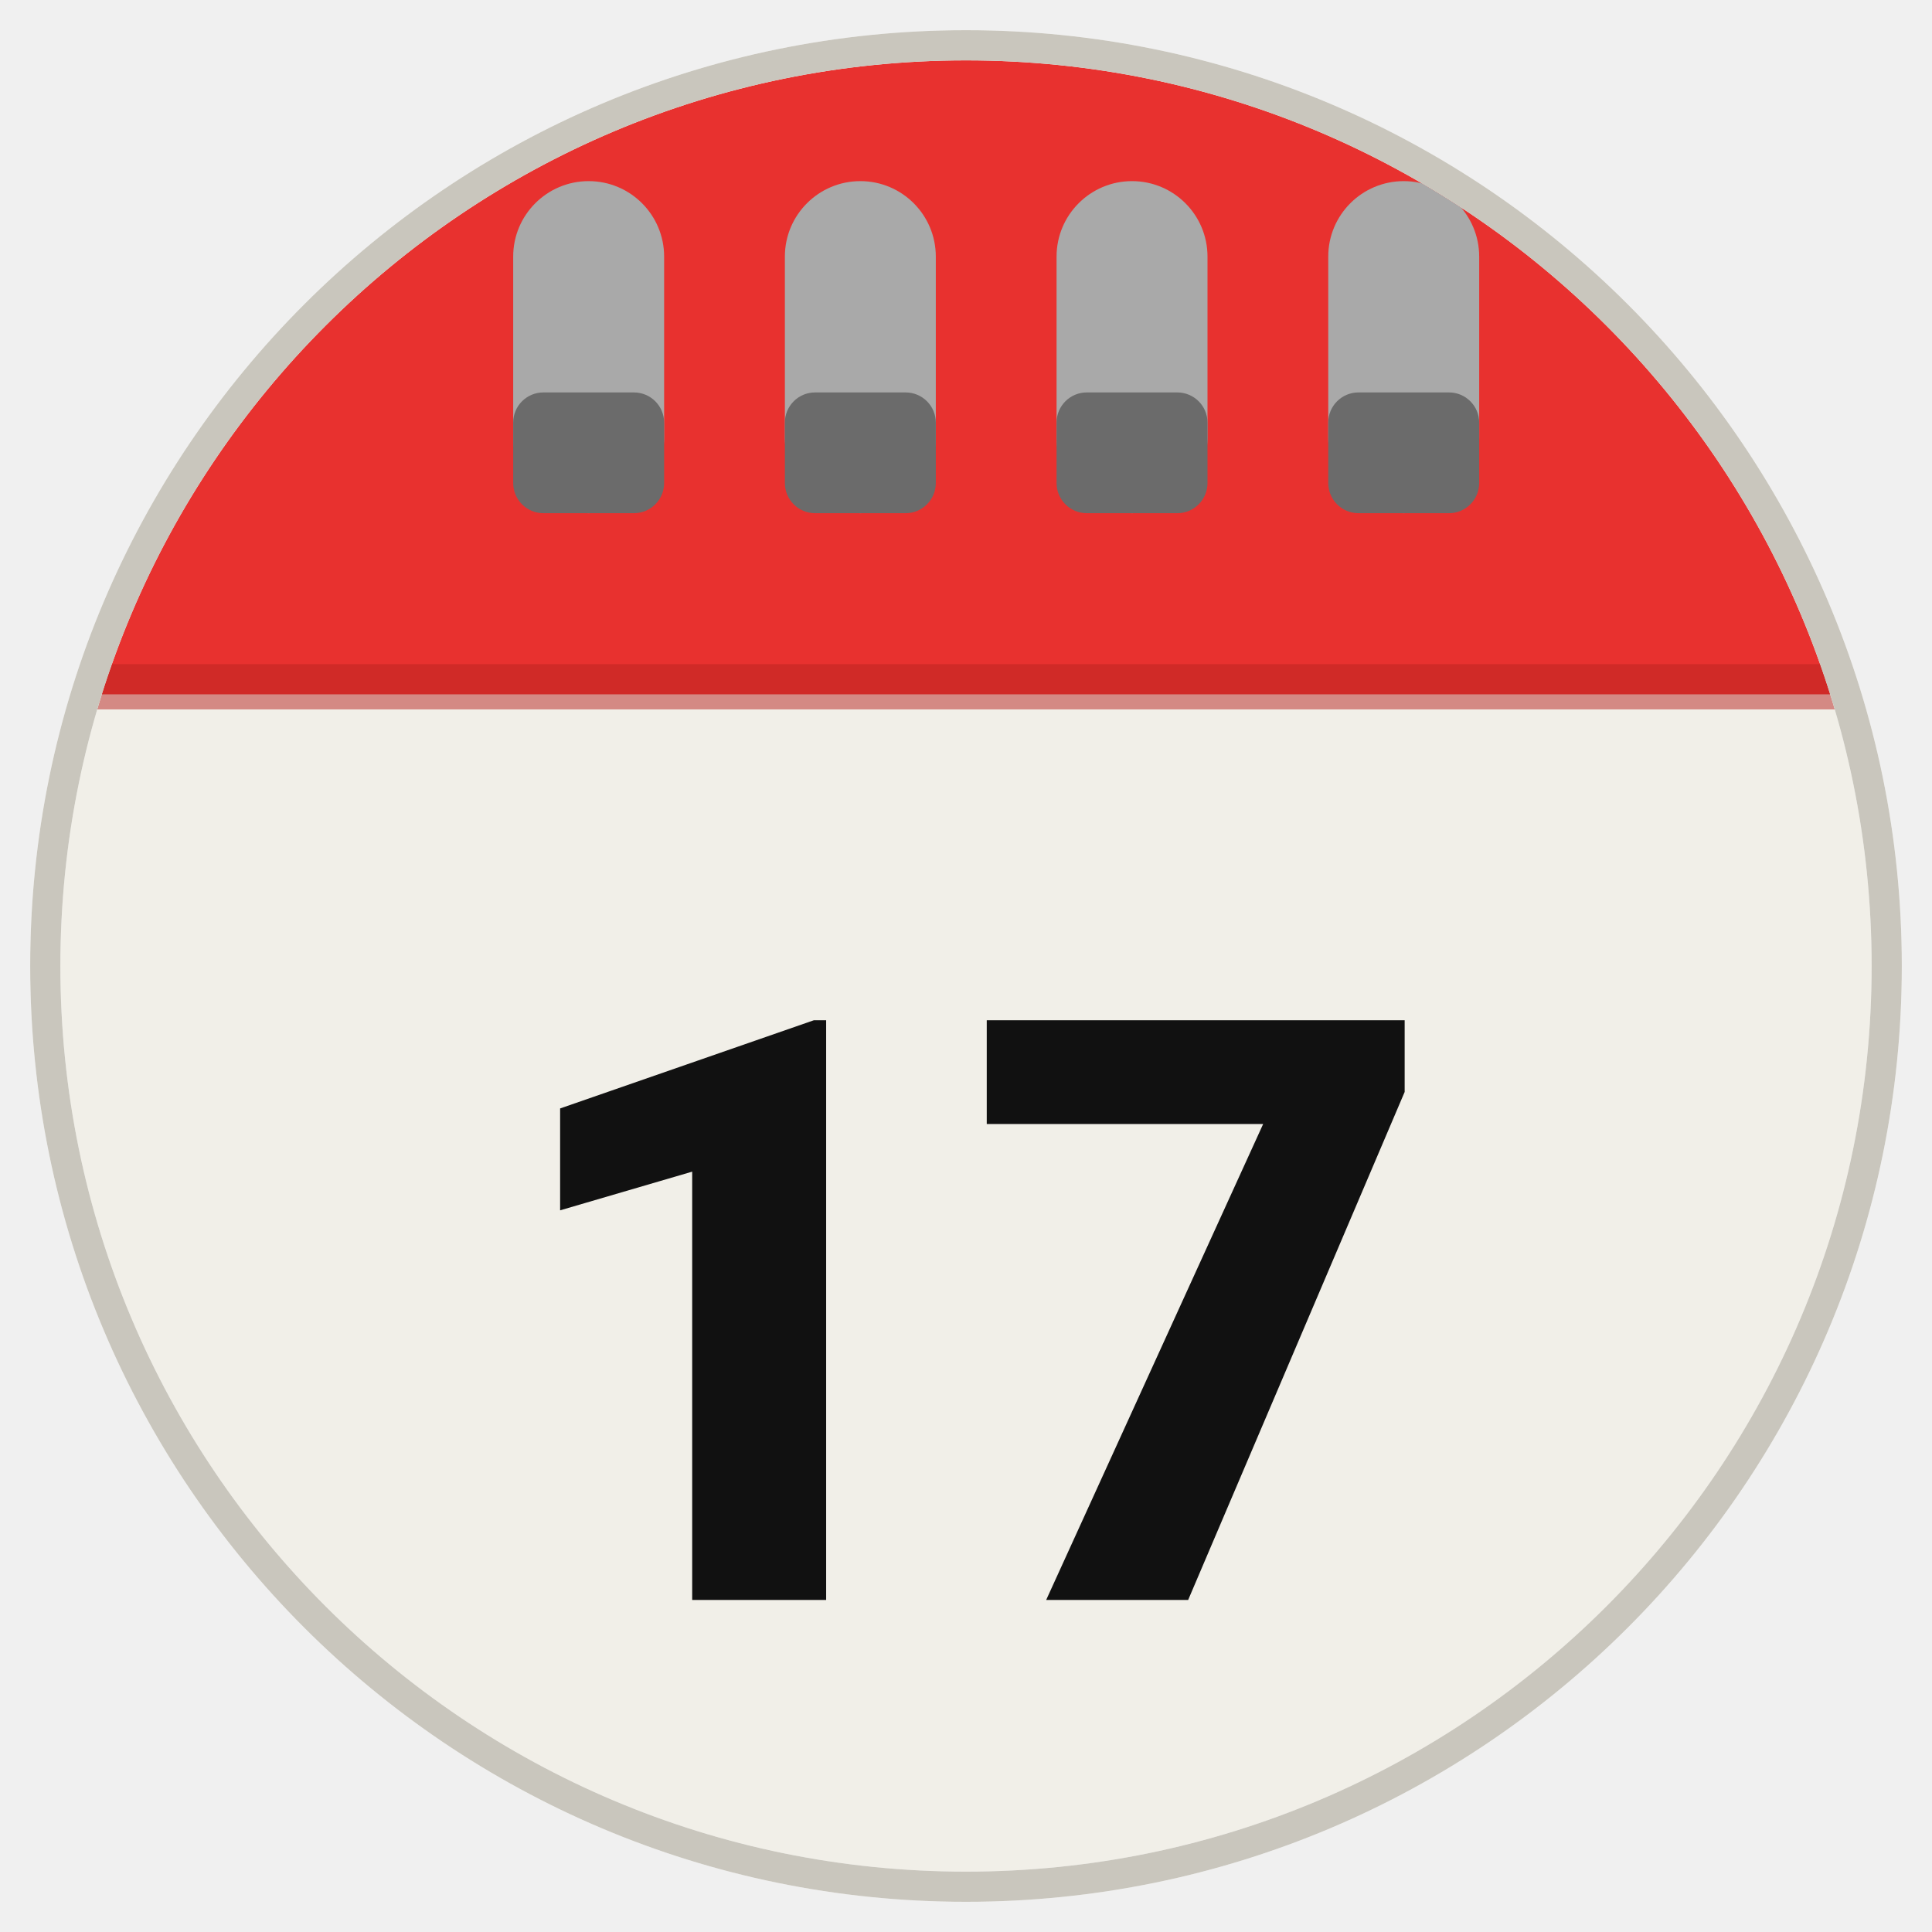
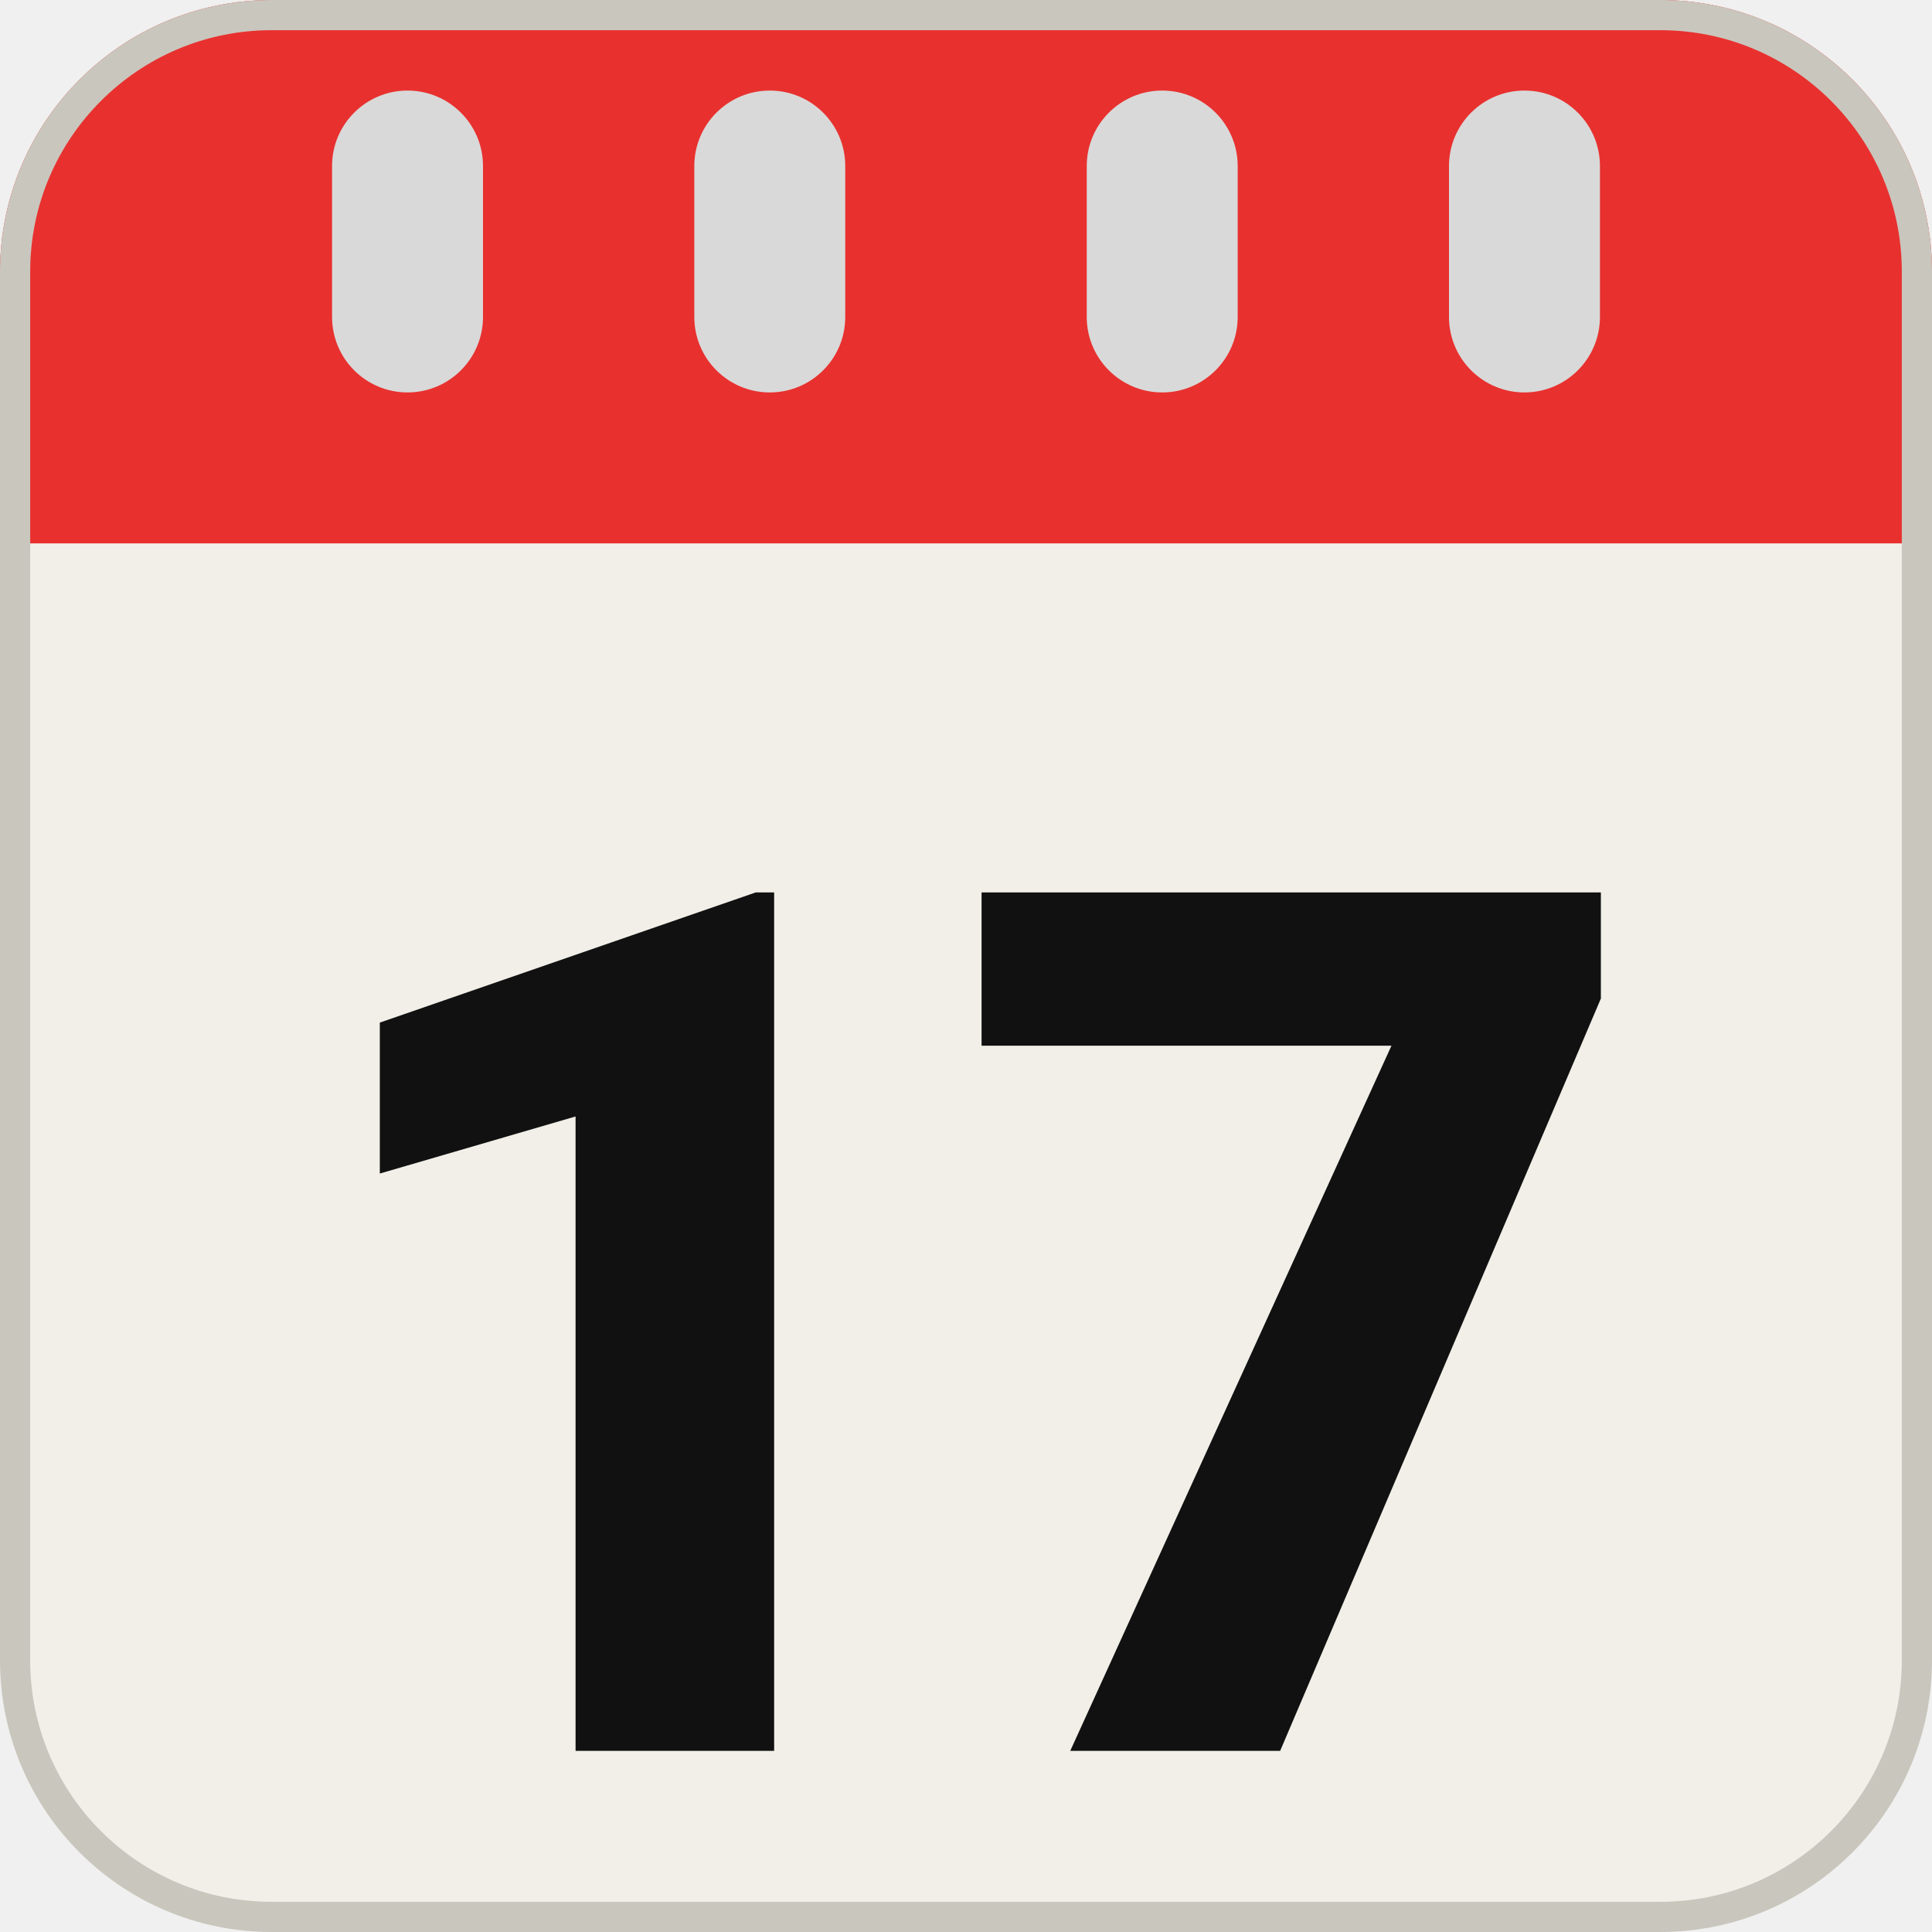
<svg xmlns="http://www.w3.org/2000/svg" width="64" height="64" viewBox="0 0 64 64">
  <defs>
    <clipPath id="c">
-       <circle cx="32" cy="32" r="30" />
+       <rect width="64" height="64" rx="9" />
    </clipPath>
  </defs>
-   <circle cx="32" cy="32" r="31" fill="#ffffff" />
  <g clip-path="url(#c)">
    <rect width="64" height="64" fill="#f1efe8" />
-     <rect width="64" height="23" fill="#e8312f" />
-     <rect y="22" width="64" height="1.5" fill="#b8231f" opacity=".5" />
-     <rect x="17" y="6" width="5" height="11" rx="2.5" fill="#a9a9a9" />
-     <rect x="26" y="6" width="5" height="11" rx="2.5" fill="#a9a9a9" />
-     <rect x="35" y="6" width="5" height="11" rx="2.5" fill="#a9a9a9" />
-     <rect x="44" y="6" width="5" height="11" rx="2.5" fill="#a9a9a9" />
-     <rect x="17" y="13" width="5" height="4" rx="1" fill="#6b6b6b" />
-     <rect x="26" y="13" width="5" height="4" rx="1" fill="#6b6b6b" />
-     <rect x="35" y="13" width="5" height="4" rx="1" fill="#6b6b6b" />
-     <rect x="44" y="13" width="5" height="4" rx="1" fill="#6b6b6b" />
-     <text x="32" y="53" text-anchor="middle" font-family="-apple-system,BlinkMacSystemFont,'Segoe UI',Roboto,Helvetica,Arial,sans-serif" font-size="27" font-weight="800" fill="#111111">17</text>
+     <rect width="64" height="18" fill="#e8312f" />
+     <rect x="11" y="3" width="5" height="10" rx="2.5" fill="#d9d9d9" />
+     <rect x="23" y="3" width="5" height="10" rx="2.5" fill="#d9d9d9" />
+     <rect x="36" y="3" width="5" height="10" rx="2.5" fill="#d9d9d9" />
+     <rect x="48" y="3" width="5" height="10" rx="2.5" fill="#d9d9d9" />
+     <text x="32" y="58" text-anchor="middle" font-family="-apple-system,BlinkMacSystemFont,'Segoe UI',Roboto,Helvetica,Arial,sans-serif" font-size="40" font-weight="900" letter-spacing="-1" fill="#111111">17</text>
  </g>
-   <circle cx="32" cy="32" r="30.5" fill="none" stroke="#c9c6bd" stroke-width="1" />
+   <rect x="0.5" y="0.5" width="63" height="63" rx="8.5" fill="none" stroke="#c9c6bd" stroke-width="1" />
</svg>
